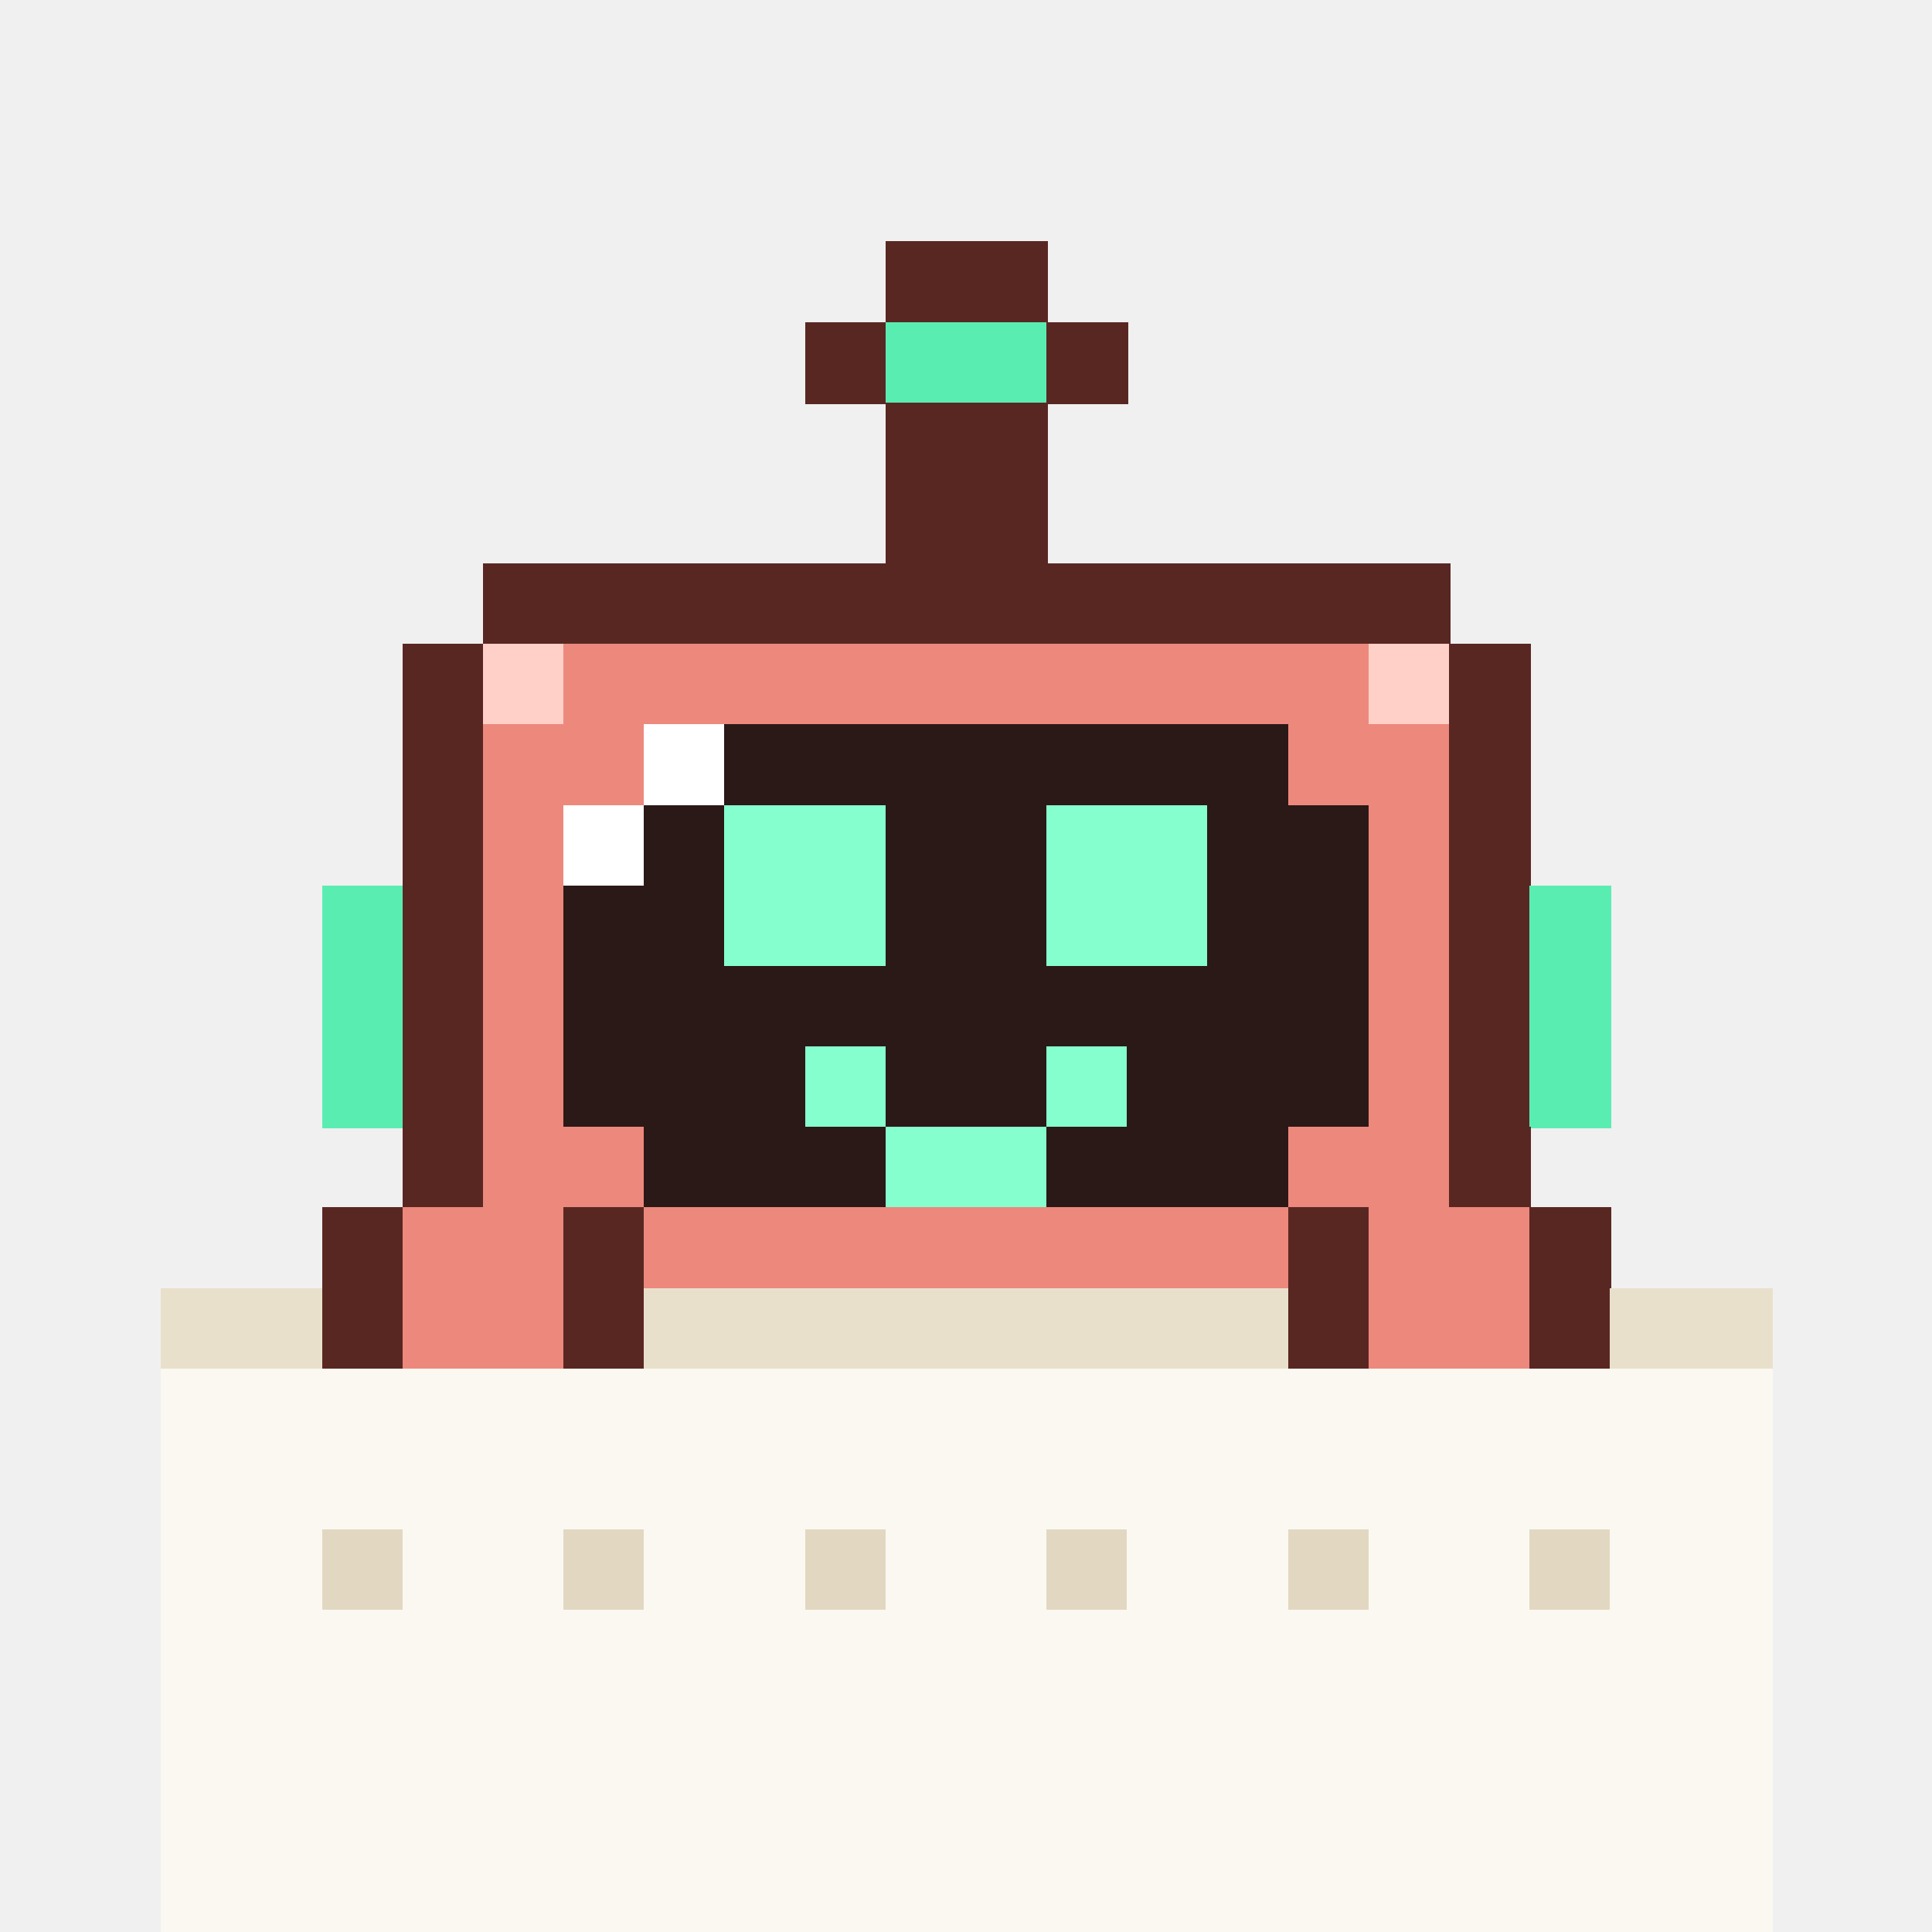
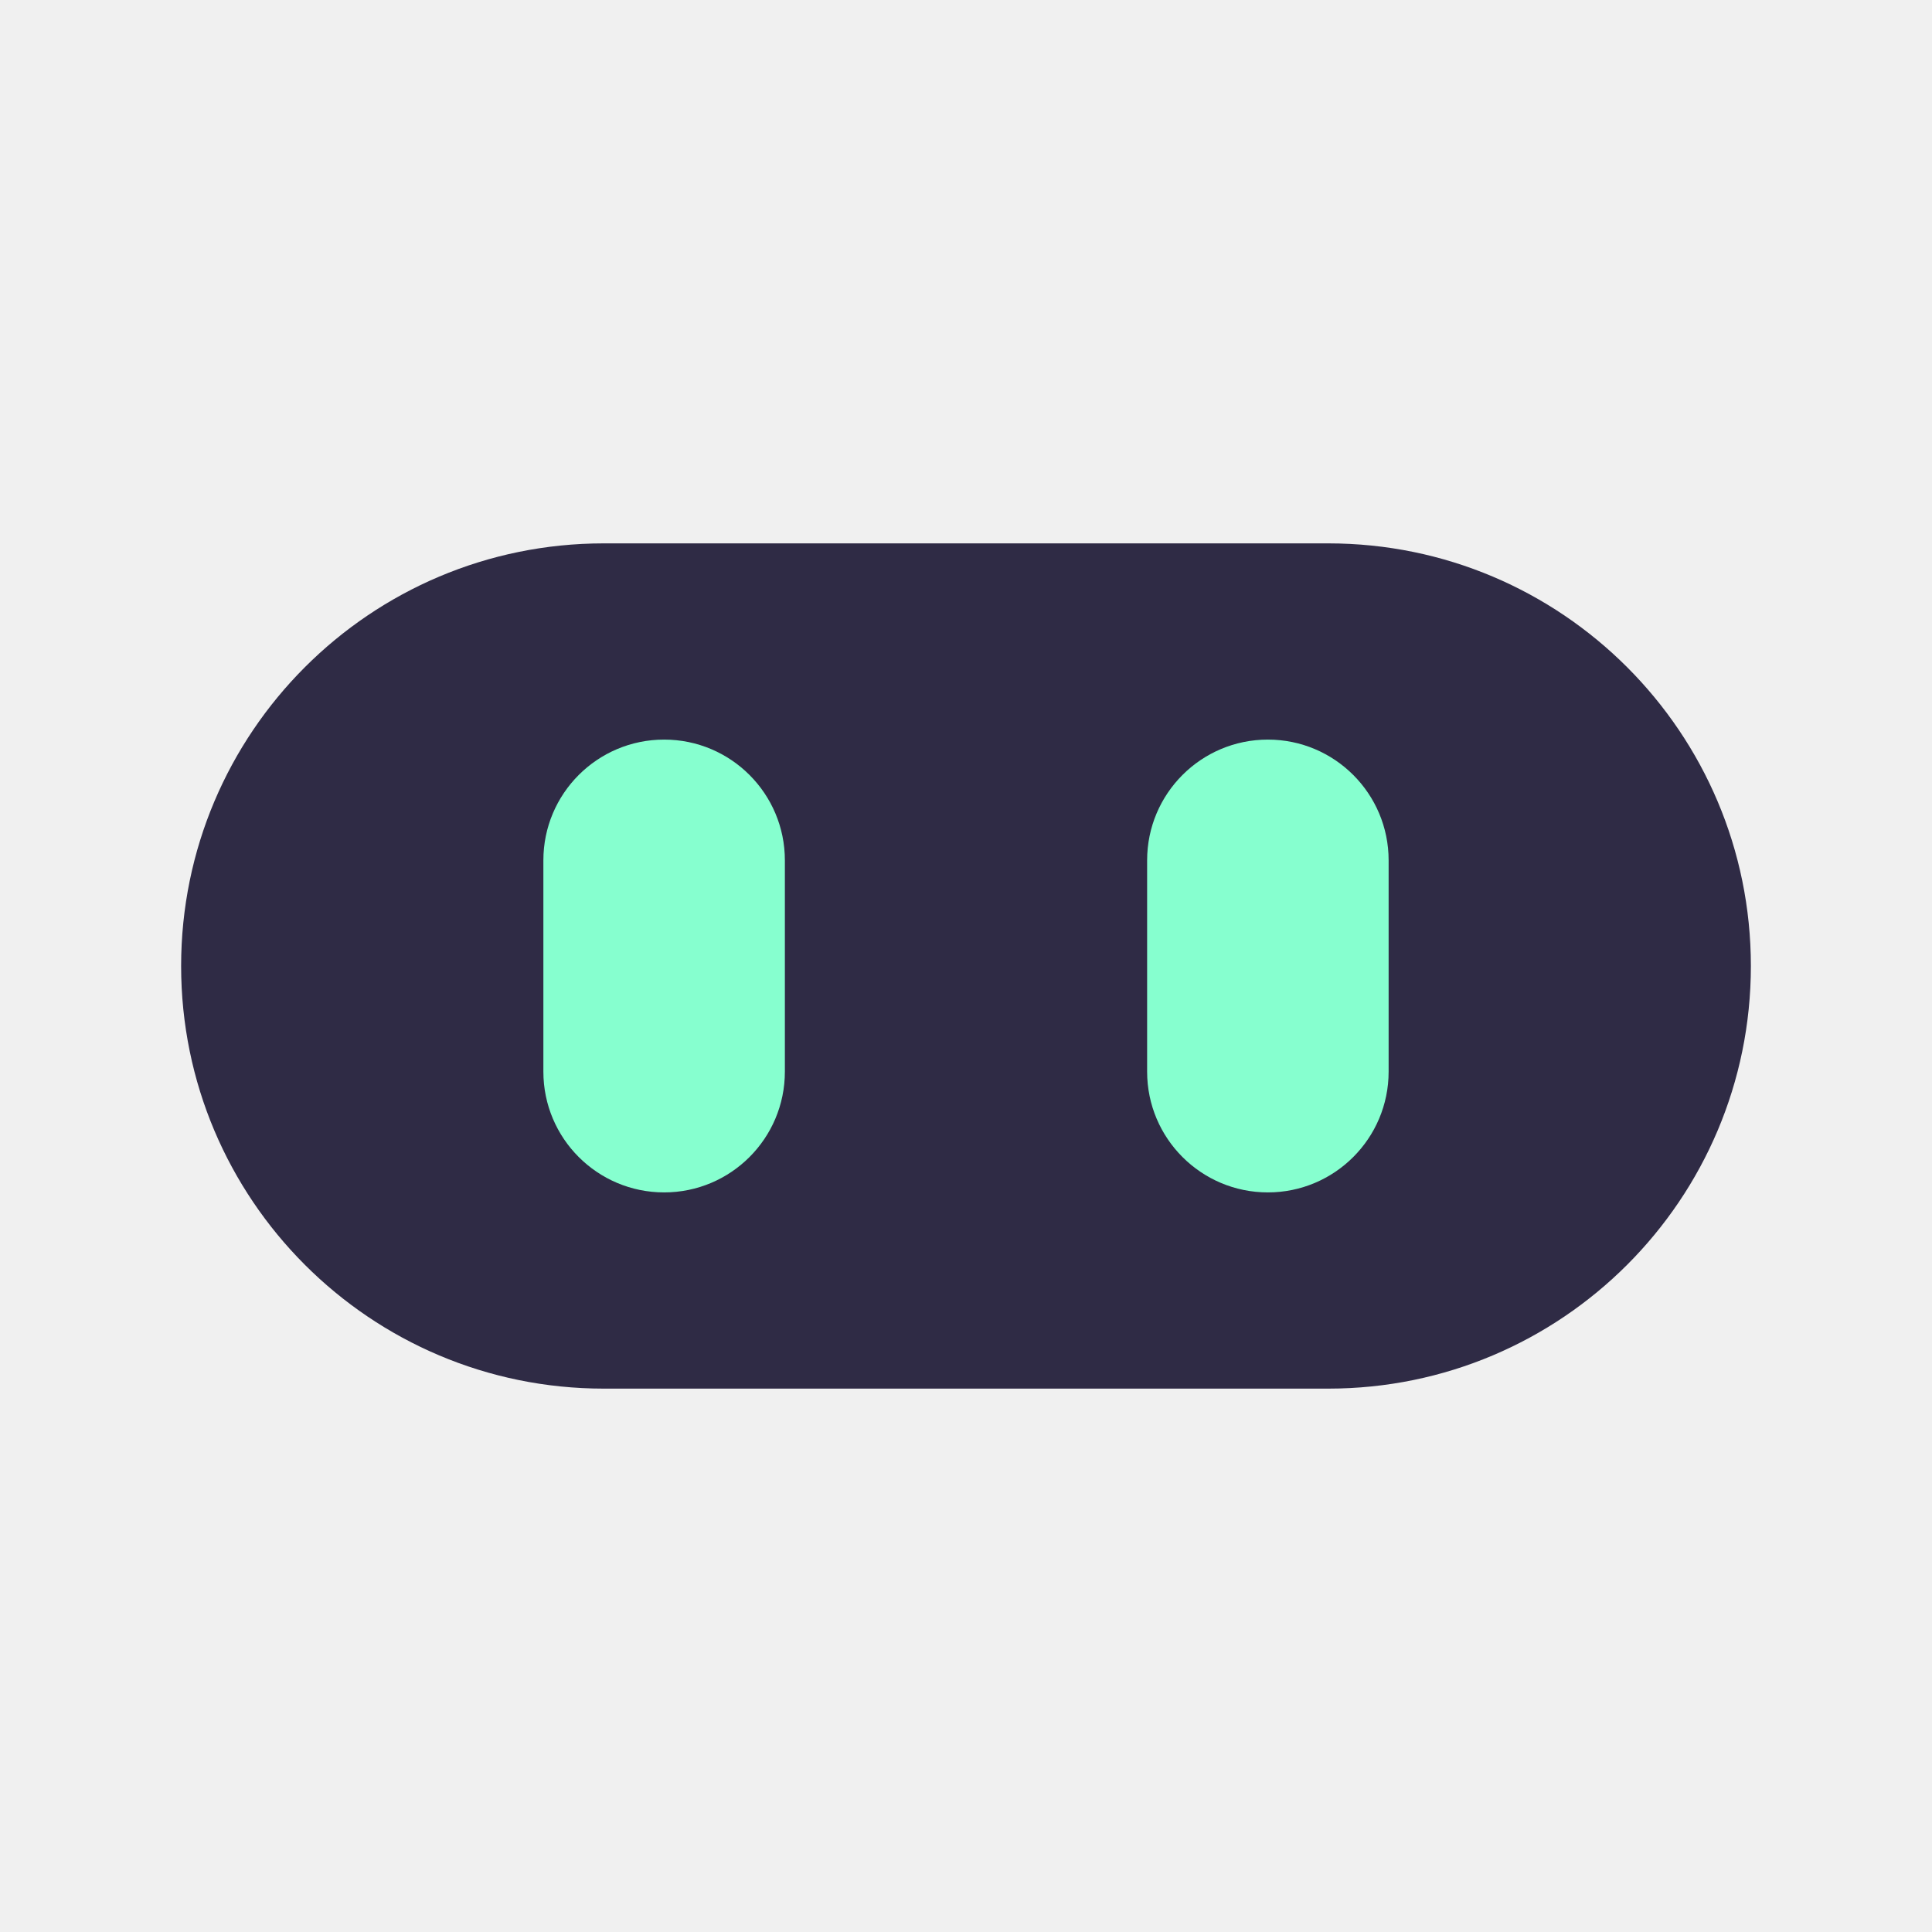
- <svg xmlns="http://www.w3.org/2000/svg" viewBox="0 0 24 24" shape-rendering="crispEdges">
-   <rect x="11" y="3" width="1.02" height="1.02" fill="hsl(6 45% 24%)" />
-   <rect x="12" y="3" width="1.02" height="1.02" fill="hsl(6 45% 24%)" />
-   <rect x="10" y="4" width="1.02" height="1.02" fill="hsl(6 45% 24%)" />
-   <rect x="11" y="4" width="1.02" height="1.02" fill="hsl(156 80% 64%)" />
-   <rect x="12" y="4" width="1.02" height="1.02" fill="hsl(156 80% 64%)" />
-   <rect x="13" y="4" width="1.02" height="1.02" fill="hsl(6 45% 24%)" />
-   <rect x="11" y="5" width="1.02" height="1.02" fill="hsl(6 45% 24%)" />
-   <rect x="12" y="5" width="1.02" height="1.02" fill="hsl(6 45% 24%)" />
-   <rect x="11" y="6" width="1.02" height="1.02" fill="hsl(6 45% 24%)" />
-   <rect x="12" y="6" width="1.02" height="1.02" fill="hsl(6 45% 24%)" />
-   <rect x="6" y="7" width="1.02" height="1.02" fill="hsl(6 45% 24%)" />
-   <rect x="7" y="7" width="1.02" height="1.02" fill="hsl(6 45% 24%)" />
-   <rect x="8" y="7" width="1.02" height="1.02" fill="hsl(6 45% 24%)" />
-   <rect x="9" y="7" width="1.02" height="1.02" fill="hsl(6 45% 24%)" />
-   <rect x="10" y="7" width="1.02" height="1.02" fill="hsl(6 45% 24%)" />
-   <rect x="11" y="7" width="1.02" height="1.02" fill="hsl(6 45% 24%)" />
-   <rect x="12" y="7" width="1.02" height="1.02" fill="hsl(6 45% 24%)" />
-   <rect x="13" y="7" width="1.02" height="1.02" fill="hsl(6 45% 24%)" />
-   <rect x="14" y="7" width="1.02" height="1.02" fill="hsl(6 45% 24%)" />
-   <rect x="15" y="7" width="1.02" height="1.02" fill="hsl(6 45% 24%)" />
-   <rect x="16" y="7" width="1.02" height="1.02" fill="hsl(6 45% 24%)" />
-   <rect x="17" y="7" width="1.02" height="1.02" fill="hsl(6 45% 24%)" />
-   <rect x="5" y="8" width="1.02" height="1.02" fill="hsl(6 45% 24%)" />
-   <rect x="6" y="8" width="1.02" height="1.02" fill="hsl(10 100% 89%)" />
-   <rect x="7" y="8" width="1.02" height="1.02" fill="hsl(6 76% 71%)" />
-   <rect x="8" y="8" width="1.02" height="1.02" fill="hsl(6 76% 71%)" />
-   <rect x="9" y="8" width="1.02" height="1.02" fill="hsl(6 76% 71%)" />
-   <rect x="10" y="8" width="1.02" height="1.02" fill="hsl(6 76% 71%)" />
-   <rect x="11" y="8" width="1.02" height="1.02" fill="hsl(6 76% 71%)" />
-   <rect x="12" y="8" width="1.02" height="1.02" fill="hsl(6 76% 71%)" />
-   <rect x="13" y="8" width="1.02" height="1.02" fill="hsl(6 76% 71%)" />
-   <rect x="14" y="8" width="1.02" height="1.02" fill="hsl(6 76% 71%)" />
-   <rect x="15" y="8" width="1.02" height="1.02" fill="hsl(6 76% 71%)" />
-   <rect x="16" y="8" width="1.02" height="1.02" fill="hsl(6 76% 71%)" />
-   <rect x="17" y="8" width="1.02" height="1.02" fill="hsl(10 100% 89%)" />
-   <rect x="18" y="8" width="1.02" height="1.02" fill="hsl(6 45% 24%)" />
-   <rect x="5" y="9" width="1.02" height="1.02" fill="hsl(6 45% 24%)" />
-   <rect x="6" y="9" width="1.02" height="1.02" fill="hsl(6 76% 71%)" />
-   <rect x="7" y="9" width="1.02" height="1.02" fill="hsl(6 76% 71%)" />
-   <rect x="8" y="9" width="1.02" height="1.02" fill="#fff" />
-   <rect x="9" y="9" width="1.02" height="1.02" fill="hsl(6 30% 13%)" />
-   <rect x="10" y="9" width="1.02" height="1.02" fill="hsl(6 30% 13%)" />
-   <rect x="11" y="9" width="1.02" height="1.02" fill="hsl(6 30% 13%)" />
-   <rect x="12" y="9" width="1.02" height="1.02" fill="hsl(6 30% 13%)" />
-   <rect x="13" y="9" width="1.02" height="1.02" fill="hsl(6 30% 13%)" />
-   <rect x="14" y="9" width="1.02" height="1.02" fill="hsl(6 30% 13%)" />
-   <rect x="15" y="9" width="1.02" height="1.02" fill="hsl(6 30% 13%)" />
-   <rect x="16" y="9" width="1.02" height="1.02" fill="hsl(6 76% 71%)" />
-   <rect x="17" y="9" width="1.02" height="1.02" fill="hsl(6 76% 71%)" />
-   <rect x="18" y="9" width="1.02" height="1.02" fill="hsl(6 45% 24%)" />
-   <rect x="5" y="10" width="1.02" height="1.02" fill="hsl(6 45% 24%)" />
-   <rect x="6" y="10" width="1.02" height="1.02" fill="hsl(6 76% 71%)" />
-   <rect x="7" y="10" width="1.02" height="1.02" fill="#fff" />
-   <rect x="8" y="10" width="1.02" height="1.02" fill="hsl(6 30% 13%)" />
-   <rect x="9" y="10" width="1.02" height="1.02" fill="#86ffcf" />
-   <rect x="10" y="10" width="1.02" height="1.02" fill="#86ffcf" />
-   <rect x="11" y="10" width="1.02" height="1.02" fill="hsl(6 30% 13%)" />
-   <rect x="12" y="10" width="1.02" height="1.02" fill="hsl(6 30% 13%)" />
-   <rect x="13" y="10" width="1.02" height="1.02" fill="#86ffcf" />
-   <rect x="14" y="10" width="1.02" height="1.02" fill="#86ffcf" />
-   <rect x="15" y="10" width="1.02" height="1.02" fill="hsl(6 30% 13%)" />
-   <rect x="16" y="10" width="1.02" height="1.02" fill="hsl(6 30% 13%)" />
-   <rect x="17" y="10" width="1.02" height="1.02" fill="hsl(6 76% 71%)" />
-   <rect x="18" y="10" width="1.02" height="1.02" fill="hsl(6 45% 24%)" />
-   <rect x="4" y="11" width="1.02" height="1.02" fill="hsl(156 80% 64%)" />
-   <rect x="5" y="11" width="1.02" height="1.02" fill="hsl(6 45% 24%)" />
-   <rect x="6" y="11" width="1.02" height="1.02" fill="hsl(6 76% 71%)" />
-   <rect x="7" y="11" width="1.02" height="1.02" fill="hsl(6 30% 13%)" />
-   <rect x="8" y="11" width="1.02" height="1.02" fill="hsl(6 30% 13%)" />
-   <rect x="9" y="11" width="1.02" height="1.02" fill="#86ffcf" />
-   <rect x="10" y="11" width="1.02" height="1.02" fill="#86ffcf" />
-   <rect x="11" y="11" width="1.02" height="1.02" fill="hsl(6 30% 13%)" />
-   <rect x="12" y="11" width="1.02" height="1.02" fill="hsl(6 30% 13%)" />
-   <rect x="13" y="11" width="1.02" height="1.02" fill="#86ffcf" />
-   <rect x="14" y="11" width="1.02" height="1.02" fill="#86ffcf" />
-   <rect x="15" y="11" width="1.02" height="1.02" fill="hsl(6 30% 13%)" />
-   <rect x="16" y="11" width="1.02" height="1.02" fill="hsl(6 30% 13%)" />
-   <rect x="17" y="11" width="1.02" height="1.02" fill="hsl(6 76% 71%)" />
-   <rect x="18" y="11" width="1.02" height="1.02" fill="hsl(6 45% 24%)" />
-   <rect x="19" y="11" width="1.02" height="1.02" fill="hsl(156 80% 64%)" />
-   <rect x="4" y="12" width="1.02" height="1.02" fill="hsl(156 80% 64%)" />
-   <rect x="5" y="12" width="1.02" height="1.02" fill="hsl(6 45% 24%)" />
-   <rect x="6" y="12" width="1.02" height="1.02" fill="hsl(6 76% 71%)" />
-   <rect x="7" y="12" width="1.02" height="1.02" fill="hsl(6 30% 13%)" />
-   <rect x="8" y="12" width="1.02" height="1.02" fill="hsl(6 30% 13%)" />
-   <rect x="9" y="12" width="1.02" height="1.02" fill="hsl(6 30% 13%)" />
-   <rect x="10" y="12" width="1.02" height="1.02" fill="hsl(6 30% 13%)" />
-   <rect x="11" y="12" width="1.02" height="1.02" fill="hsl(6 30% 13%)" />
-   <rect x="12" y="12" width="1.02" height="1.02" fill="hsl(6 30% 13%)" />
-   <rect x="13" y="12" width="1.02" height="1.02" fill="hsl(6 30% 13%)" />
-   <rect x="14" y="12" width="1.02" height="1.02" fill="hsl(6 30% 13%)" />
-   <rect x="15" y="12" width="1.02" height="1.02" fill="hsl(6 30% 13%)" />
-   <rect x="16" y="12" width="1.02" height="1.02" fill="hsl(6 30% 13%)" />
-   <rect x="17" y="12" width="1.02" height="1.02" fill="hsl(6 76% 71%)" />
-   <rect x="18" y="12" width="1.02" height="1.02" fill="hsl(6 45% 24%)" />
-   <rect x="19" y="12" width="1.02" height="1.02" fill="hsl(156 80% 64%)" />
-   <rect x="4" y="13" width="1.02" height="1.02" fill="hsl(156 80% 64%)" />
-   <rect x="5" y="13" width="1.02" height="1.02" fill="hsl(6 45% 24%)" />
-   <rect x="6" y="13" width="1.02" height="1.02" fill="hsl(6 76% 71%)" />
-   <rect x="7" y="13" width="1.02" height="1.02" fill="hsl(6 30% 13%)" />
-   <rect x="8" y="13" width="1.02" height="1.02" fill="hsl(6 30% 13%)" />
-   <rect x="9" y="13" width="1.02" height="1.02" fill="hsl(6 30% 13%)" />
-   <rect x="10" y="13" width="1.02" height="1.02" fill="#86ffcf" />
-   <rect x="11" y="13" width="1.02" height="1.02" fill="hsl(6 30% 13%)" />
-   <rect x="12" y="13" width="1.02" height="1.02" fill="hsl(6 30% 13%)" />
-   <rect x="13" y="13" width="1.02" height="1.02" fill="#86ffcf" />
-   <rect x="14" y="13" width="1.02" height="1.02" fill="hsl(6 30% 13%)" />
-   <rect x="15" y="13" width="1.02" height="1.02" fill="hsl(6 30% 13%)" />
-   <rect x="16" y="13" width="1.02" height="1.02" fill="hsl(6 30% 13%)" />
-   <rect x="17" y="13" width="1.02" height="1.02" fill="hsl(6 76% 71%)" />
-   <rect x="18" y="13" width="1.02" height="1.02" fill="hsl(6 45% 24%)" />
-   <rect x="19" y="13" width="1.02" height="1.02" fill="hsl(156 80% 64%)" />
-   <rect x="5" y="14" width="1.02" height="1.02" fill="hsl(6 45% 24%)" />
-   <rect x="6" y="14" width="1.02" height="1.02" fill="hsl(6 76% 71%)" />
-   <rect x="7" y="14" width="1.02" height="1.02" fill="hsl(6 76% 71%)" />
-   <rect x="8" y="14" width="1.02" height="1.02" fill="hsl(6 30% 13%)" />
-   <rect x="9" y="14" width="1.02" height="1.02" fill="hsl(6 30% 13%)" />
-   <rect x="10" y="14" width="1.02" height="1.02" fill="hsl(6 30% 13%)" />
-   <rect x="11" y="14" width="1.02" height="1.02" fill="#86ffcf" />
-   <rect x="12" y="14" width="1.02" height="1.02" fill="#86ffcf" />
-   <rect x="13" y="14" width="1.02" height="1.02" fill="hsl(6 30% 13%)" />
-   <rect x="14" y="14" width="1.02" height="1.02" fill="hsl(6 30% 13%)" />
-   <rect x="15" y="14" width="1.02" height="1.02" fill="hsl(6 30% 13%)" />
-   <rect x="16" y="14" width="1.02" height="1.02" fill="hsl(6 76% 71%)" />
-   <rect x="17" y="14" width="1.02" height="1.02" fill="hsl(6 76% 71%)" />
-   <rect x="18" y="14" width="1.02" height="1.02" fill="hsl(6 45% 24%)" />
-   <rect x="4" y="15" width="1.02" height="1.02" fill="hsl(6 45% 24%)" />
-   <rect x="5" y="15" width="1.02" height="1.02" fill="hsl(6 76% 71%)" />
-   <rect x="6" y="15" width="1.02" height="1.02" fill="hsl(6 76% 71%)" />
-   <rect x="7" y="15" width="1.02" height="1.02" fill="hsl(6 45% 24%)" />
-   <rect x="8" y="15" width="1.02" height="1.02" fill="hsl(6 76% 71%)" />
-   <rect x="9" y="15" width="1.02" height="1.02" fill="hsl(6 76% 71%)" />
-   <rect x="10" y="15" width="1.02" height="1.02" fill="hsl(6 76% 71%)" />
-   <rect x="11" y="15" width="1.02" height="1.02" fill="hsl(6 76% 71%)" />
-   <rect x="12" y="15" width="1.02" height="1.02" fill="hsl(6 76% 71%)" />
-   <rect x="13" y="15" width="1.02" height="1.02" fill="hsl(6 76% 71%)" />
-   <rect x="14" y="15" width="1.02" height="1.02" fill="hsl(6 76% 71%)" />
-   <rect x="15" y="15" width="1.02" height="1.02" fill="hsl(6 76% 71%)" />
-   <rect x="16" y="15" width="1.02" height="1.02" fill="hsl(6 45% 24%)" />
-   <rect x="17" y="15" width="1.02" height="1.02" fill="hsl(6 76% 71%)" />
-   <rect x="18" y="15" width="1.02" height="1.02" fill="hsl(6 76% 71%)" />
-   <rect x="19" y="15" width="1.02" height="1.02" fill="hsl(6 45% 24%)" />
-   <rect x="2" y="16" width="1.02" height="1.02" fill="#E9E0CC" />
-   <rect x="3" y="16" width="1.02" height="1.02" fill="#E9E0CC" />
-   <rect x="4" y="16" width="1.02" height="1.02" fill="hsl(6 45% 24%)" />
-   <rect x="5" y="16" width="1.02" height="1.02" fill="hsl(6 76% 71%)" />
-   <rect x="6" y="16" width="1.02" height="1.02" fill="hsl(6 76% 71%)" />
-   <rect x="7" y="16" width="1.02" height="1.02" fill="hsl(6 45% 24%)" />
-   <rect x="8" y="16" width="1.02" height="1.02" fill="#E9E0CC" />
-   <rect x="9" y="16" width="1.02" height="1.02" fill="#E9E0CC" />
-   <rect x="10" y="16" width="1.02" height="1.02" fill="#E9E0CC" />
-   <rect x="11" y="16" width="1.02" height="1.02" fill="#E9E0CC" />
-   <rect x="12" y="16" width="1.02" height="1.02" fill="#E9E0CC" />
-   <rect x="13" y="16" width="1.02" height="1.02" fill="#E9E0CC" />
-   <rect x="14" y="16" width="1.02" height="1.02" fill="#E9E0CC" />
-   <rect x="15" y="16" width="1.02" height="1.02" fill="#E9E0CC" />
-   <rect x="16" y="16" width="1.02" height="1.02" fill="hsl(6 45% 24%)" />
-   <rect x="17" y="16" width="1.02" height="1.02" fill="hsl(6 76% 71%)" />
-   <rect x="18" y="16" width="1.02" height="1.02" fill="hsl(6 76% 71%)" />
-   <rect x="19" y="16" width="1.02" height="1.02" fill="hsl(6 45% 24%)" />
-   <rect x="20" y="16" width="1.02" height="1.02" fill="#E9E0CC" />
-   <rect x="21" y="16" width="1.02" height="1.02" fill="#E9E0CC" />
-   <rect x="2" y="17" width="1.02" height="1.02" fill="#FBF8F1" />
-   <rect x="3" y="17" width="1.02" height="1.02" fill="#FBF8F1" />
-   <rect x="4" y="17" width="1.02" height="1.02" fill="#FBF8F1" />
-   <rect x="5" y="17" width="1.02" height="1.02" fill="#FBF8F1" />
-   <rect x="6" y="17" width="1.02" height="1.02" fill="#FBF8F1" />
-   <rect x="7" y="17" width="1.02" height="1.02" fill="#FBF8F1" />
-   <rect x="8" y="17" width="1.02" height="1.02" fill="#FBF8F1" />
-   <rect x="9" y="17" width="1.02" height="1.02" fill="#FBF8F1" />
-   <rect x="10" y="17" width="1.02" height="1.02" fill="#FBF8F1" />
-   <rect x="11" y="17" width="1.02" height="1.02" fill="#FBF8F1" />
-   <rect x="12" y="17" width="1.02" height="1.02" fill="#FBF8F1" />
-   <rect x="13" y="17" width="1.02" height="1.02" fill="#FBF8F1" />
-   <rect x="14" y="17" width="1.02" height="1.02" fill="#FBF8F1" />
-   <rect x="15" y="17" width="1.02" height="1.02" fill="#FBF8F1" />
-   <rect x="16" y="17" width="1.02" height="1.02" fill="#FBF8F1" />
-   <rect x="17" y="17" width="1.02" height="1.02" fill="#FBF8F1" />
-   <rect x="18" y="17" width="1.02" height="1.02" fill="#FBF8F1" />
-   <rect x="19" y="17" width="1.02" height="1.02" fill="#FBF8F1" />
-   <rect x="20" y="17" width="1.02" height="1.02" fill="#FBF8F1" />
-   <rect x="21" y="17" width="1.02" height="1.02" fill="#FBF8F1" />
-   <rect x="2" y="18" width="1.02" height="1.02" fill="#FBF8F1" />
-   <rect x="3" y="18" width="1.02" height="1.02" fill="#FBF8F1" />
-   <rect x="4" y="18" width="1.02" height="1.02" fill="#FBF8F1" />
-   <rect x="5" y="18" width="1.02" height="1.02" fill="#FBF8F1" />
-   <rect x="6" y="18" width="1.02" height="1.02" fill="#FBF8F1" />
-   <rect x="7" y="18" width="1.02" height="1.02" fill="#FBF8F1" />
-   <rect x="8" y="18" width="1.02" height="1.02" fill="#FBF8F1" />
-   <rect x="9" y="18" width="1.02" height="1.02" fill="#FBF8F1" />
-   <rect x="10" y="18" width="1.02" height="1.02" fill="#FBF8F1" />
-   <rect x="11" y="18" width="1.02" height="1.02" fill="#FBF8F1" />
-   <rect x="12" y="18" width="1.02" height="1.02" fill="#FBF8F1" />
-   <rect x="13" y="18" width="1.02" height="1.02" fill="#FBF8F1" />
-   <rect x="14" y="18" width="1.02" height="1.02" fill="#FBF8F1" />
-   <rect x="15" y="18" width="1.02" height="1.02" fill="#FBF8F1" />
-   <rect x="16" y="18" width="1.02" height="1.02" fill="#FBF8F1" />
-   <rect x="17" y="18" width="1.02" height="1.02" fill="#FBF8F1" />
-   <rect x="18" y="18" width="1.02" height="1.02" fill="#FBF8F1" />
-   <rect x="19" y="18" width="1.02" height="1.02" fill="#FBF8F1" />
-   <rect x="20" y="18" width="1.02" height="1.02" fill="#FBF8F1" />
-   <rect x="21" y="18" width="1.02" height="1.02" fill="#FBF8F1" />
-   <rect x="2" y="19" width="1.02" height="1.02" fill="#FBF8F1" />
-   <rect x="3" y="19" width="1.02" height="1.02" fill="#FBF8F1" />
-   <rect x="4" y="19" width="1.02" height="1.02" fill="#E2D8C2" />
-   <rect x="5" y="19" width="1.02" height="1.02" fill="#FBF8F1" />
-   <rect x="6" y="19" width="1.02" height="1.02" fill="#FBF8F1" />
-   <rect x="7" y="19" width="1.02" height="1.02" fill="#E2D8C2" />
-   <rect x="8" y="19" width="1.02" height="1.02" fill="#FBF8F1" />
-   <rect x="9" y="19" width="1.02" height="1.02" fill="#FBF8F1" />
-   <rect x="10" y="19" width="1.02" height="1.02" fill="#E2D8C2" />
-   <rect x="11" y="19" width="1.02" height="1.02" fill="#FBF8F1" />
-   <rect x="12" y="19" width="1.02" height="1.02" fill="#FBF8F1" />
-   <rect x="13" y="19" width="1.02" height="1.02" fill="#E2D8C2" />
-   <rect x="14" y="19" width="1.02" height="1.02" fill="#FBF8F1" />
-   <rect x="15" y="19" width="1.02" height="1.02" fill="#FBF8F1" />
-   <rect x="16" y="19" width="1.02" height="1.02" fill="#E2D8C2" />
-   <rect x="17" y="19" width="1.02" height="1.02" fill="#FBF8F1" />
-   <rect x="18" y="19" width="1.02" height="1.02" fill="#FBF8F1" />
-   <rect x="19" y="19" width="1.02" height="1.02" fill="#E2D8C2" />
-   <rect x="20" y="19" width="1.02" height="1.02" fill="#FBF8F1" />
-   <rect x="21" y="19" width="1.02" height="1.02" fill="#FBF8F1" />
-   <rect x="2" y="20" width="1.02" height="1.02" fill="#FBF8F1" />
-   <rect x="3" y="20" width="1.02" height="1.02" fill="#FBF8F1" />
-   <rect x="4" y="20" width="1.02" height="1.02" fill="#FBF8F1" />
-   <rect x="5" y="20" width="1.02" height="1.02" fill="#FBF8F1" />
-   <rect x="6" y="20" width="1.02" height="1.02" fill="#FBF8F1" />
-   <rect x="7" y="20" width="1.02" height="1.02" fill="#FBF8F1" />
-   <rect x="8" y="20" width="1.02" height="1.02" fill="#FBF8F1" />
-   <rect x="9" y="20" width="1.02" height="1.02" fill="#FBF8F1" />
-   <rect x="10" y="20" width="1.02" height="1.02" fill="#FBF8F1" />
-   <rect x="11" y="20" width="1.02" height="1.02" fill="#FBF8F1" />
-   <rect x="12" y="20" width="1.02" height="1.02" fill="#FBF8F1" />
-   <rect x="13" y="20" width="1.02" height="1.02" fill="#FBF8F1" />
-   <rect x="14" y="20" width="1.02" height="1.02" fill="#FBF8F1" />
-   <rect x="15" y="20" width="1.02" height="1.02" fill="#FBF8F1" />
-   <rect x="16" y="20" width="1.02" height="1.02" fill="#FBF8F1" />
-   <rect x="17" y="20" width="1.02" height="1.02" fill="#FBF8F1" />
-   <rect x="18" y="20" width="1.02" height="1.02" fill="#FBF8F1" />
-   <rect x="19" y="20" width="1.02" height="1.02" fill="#FBF8F1" />
-   <rect x="20" y="20" width="1.02" height="1.02" fill="#FBF8F1" />
-   <rect x="21" y="20" width="1.02" height="1.02" fill="#FBF8F1" />
-   <rect x="2" y="21" width="1.02" height="1.02" fill="#FBF8F1" />
-   <rect x="3" y="21" width="1.02" height="1.02" fill="#FBF8F1" />
-   <rect x="4" y="21" width="1.02" height="1.02" fill="#FBF8F1" />
-   <rect x="5" y="21" width="1.02" height="1.02" fill="#FBF8F1" />
-   <rect x="6" y="21" width="1.02" height="1.02" fill="#FBF8F1" />
-   <rect x="7" y="21" width="1.02" height="1.02" fill="#FBF8F1" />
-   <rect x="8" y="21" width="1.02" height="1.02" fill="#FBF8F1" />
-   <rect x="9" y="21" width="1.02" height="1.02" fill="#FBF8F1" />
-   <rect x="10" y="21" width="1.02" height="1.02" fill="#FBF8F1" />
-   <rect x="11" y="21" width="1.02" height="1.02" fill="#FBF8F1" />
-   <rect x="12" y="21" width="1.02" height="1.02" fill="#FBF8F1" />
-   <rect x="13" y="21" width="1.02" height="1.02" fill="#FBF8F1" />
-   <rect x="14" y="21" width="1.02" height="1.02" fill="#FBF8F1" />
-   <rect x="15" y="21" width="1.02" height="1.02" fill="#FBF8F1" />
-   <rect x="16" y="21" width="1.02" height="1.02" fill="#FBF8F1" />
-   <rect x="17" y="21" width="1.02" height="1.02" fill="#FBF8F1" />
-   <rect x="18" y="21" width="1.02" height="1.02" fill="#FBF8F1" />
-   <rect x="19" y="21" width="1.02" height="1.02" fill="#FBF8F1" />
-   <rect x="20" y="21" width="1.02" height="1.02" fill="#FBF8F1" />
-   <rect x="21" y="21" width="1.02" height="1.02" fill="#FBF8F1" />
-   <rect x="2" y="22" width="1.02" height="1.02" fill="#FBF8F1" />
-   <rect x="3" y="22" width="1.02" height="1.02" fill="#FBF8F1" />
-   <rect x="4" y="22" width="1.02" height="1.02" fill="#FBF8F1" />
-   <rect x="5" y="22" width="1.02" height="1.02" fill="#FBF8F1" />
-   <rect x="6" y="22" width="1.02" height="1.02" fill="#FBF8F1" />
-   <rect x="7" y="22" width="1.02" height="1.02" fill="#FBF8F1" />
-   <rect x="8" y="22" width="1.02" height="1.02" fill="#FBF8F1" />
-   <rect x="9" y="22" width="1.02" height="1.02" fill="#FBF8F1" />
-   <rect x="10" y="22" width="1.02" height="1.02" fill="#FBF8F1" />
-   <rect x="11" y="22" width="1.02" height="1.02" fill="#FBF8F1" />
-   <rect x="12" y="22" width="1.02" height="1.02" fill="#FBF8F1" />
-   <rect x="13" y="22" width="1.02" height="1.02" fill="#FBF8F1" />
-   <rect x="14" y="22" width="1.02" height="1.02" fill="#FBF8F1" />
-   <rect x="15" y="22" width="1.02" height="1.02" fill="#FBF8F1" />
-   <rect x="16" y="22" width="1.02" height="1.02" fill="#FBF8F1" />
-   <rect x="17" y="22" width="1.02" height="1.02" fill="#FBF8F1" />
-   <rect x="18" y="22" width="1.02" height="1.02" fill="#FBF8F1" />
-   <rect x="19" y="22" width="1.02" height="1.02" fill="#FBF8F1" />
-   <rect x="20" y="22" width="1.02" height="1.02" fill="#FBF8F1" />
-   <rect x="21" y="22" width="1.02" height="1.02" fill="#FBF8F1" />
-   <rect x="2" y="23" width="1.02" height="1.02" fill="#FBF8F1" />
-   <rect x="3" y="23" width="1.02" height="1.02" fill="#FBF8F1" />
-   <rect x="4" y="23" width="1.02" height="1.02" fill="#FBF8F1" />
-   <rect x="5" y="23" width="1.02" height="1.02" fill="#FBF8F1" />
-   <rect x="6" y="23" width="1.02" height="1.02" fill="#FBF8F1" />
-   <rect x="7" y="23" width="1.02" height="1.02" fill="#FBF8F1" />
-   <rect x="8" y="23" width="1.02" height="1.02" fill="#FBF8F1" />
-   <rect x="9" y="23" width="1.02" height="1.02" fill="#FBF8F1" />
-   <rect x="10" y="23" width="1.02" height="1.02" fill="#FBF8F1" />
-   <rect x="11" y="23" width="1.02" height="1.02" fill="#FBF8F1" />
-   <rect x="12" y="23" width="1.02" height="1.02" fill="#FBF8F1" />
-   <rect x="13" y="23" width="1.02" height="1.02" fill="#FBF8F1" />
-   <rect x="14" y="23" width="1.02" height="1.02" fill="#FBF8F1" />
-   <rect x="15" y="23" width="1.02" height="1.02" fill="#FBF8F1" />
-   <rect x="16" y="23" width="1.02" height="1.02" fill="#FBF8F1" />
-   <rect x="17" y="23" width="1.02" height="1.02" fill="#FBF8F1" />
-   <rect x="18" y="23" width="1.02" height="1.02" fill="#FBF8F1" />
-   <rect x="19" y="23" width="1.02" height="1.02" fill="#FBF8F1" />
-   <rect x="20" y="23" width="1.02" height="1.02" fill="#FBF8F1" />
-   <rect x="21" y="23" width="1.02" height="1.02" fill="#FBF8F1" />
+ <svg xmlns="http://www.w3.org/2000/svg" viewBox="0 0 64 64">
+   <rect x="6" y="18" width="52" height="28" rx="14" fill="#2F2B45" />
+   <rect x="18" y="24.5" width="8" height="15" rx="4" fill="#86FFCF" />
+   <rect x="38" y="24.5" width="8" height="15" rx="4" fill="#86FFCF" />
</svg>
